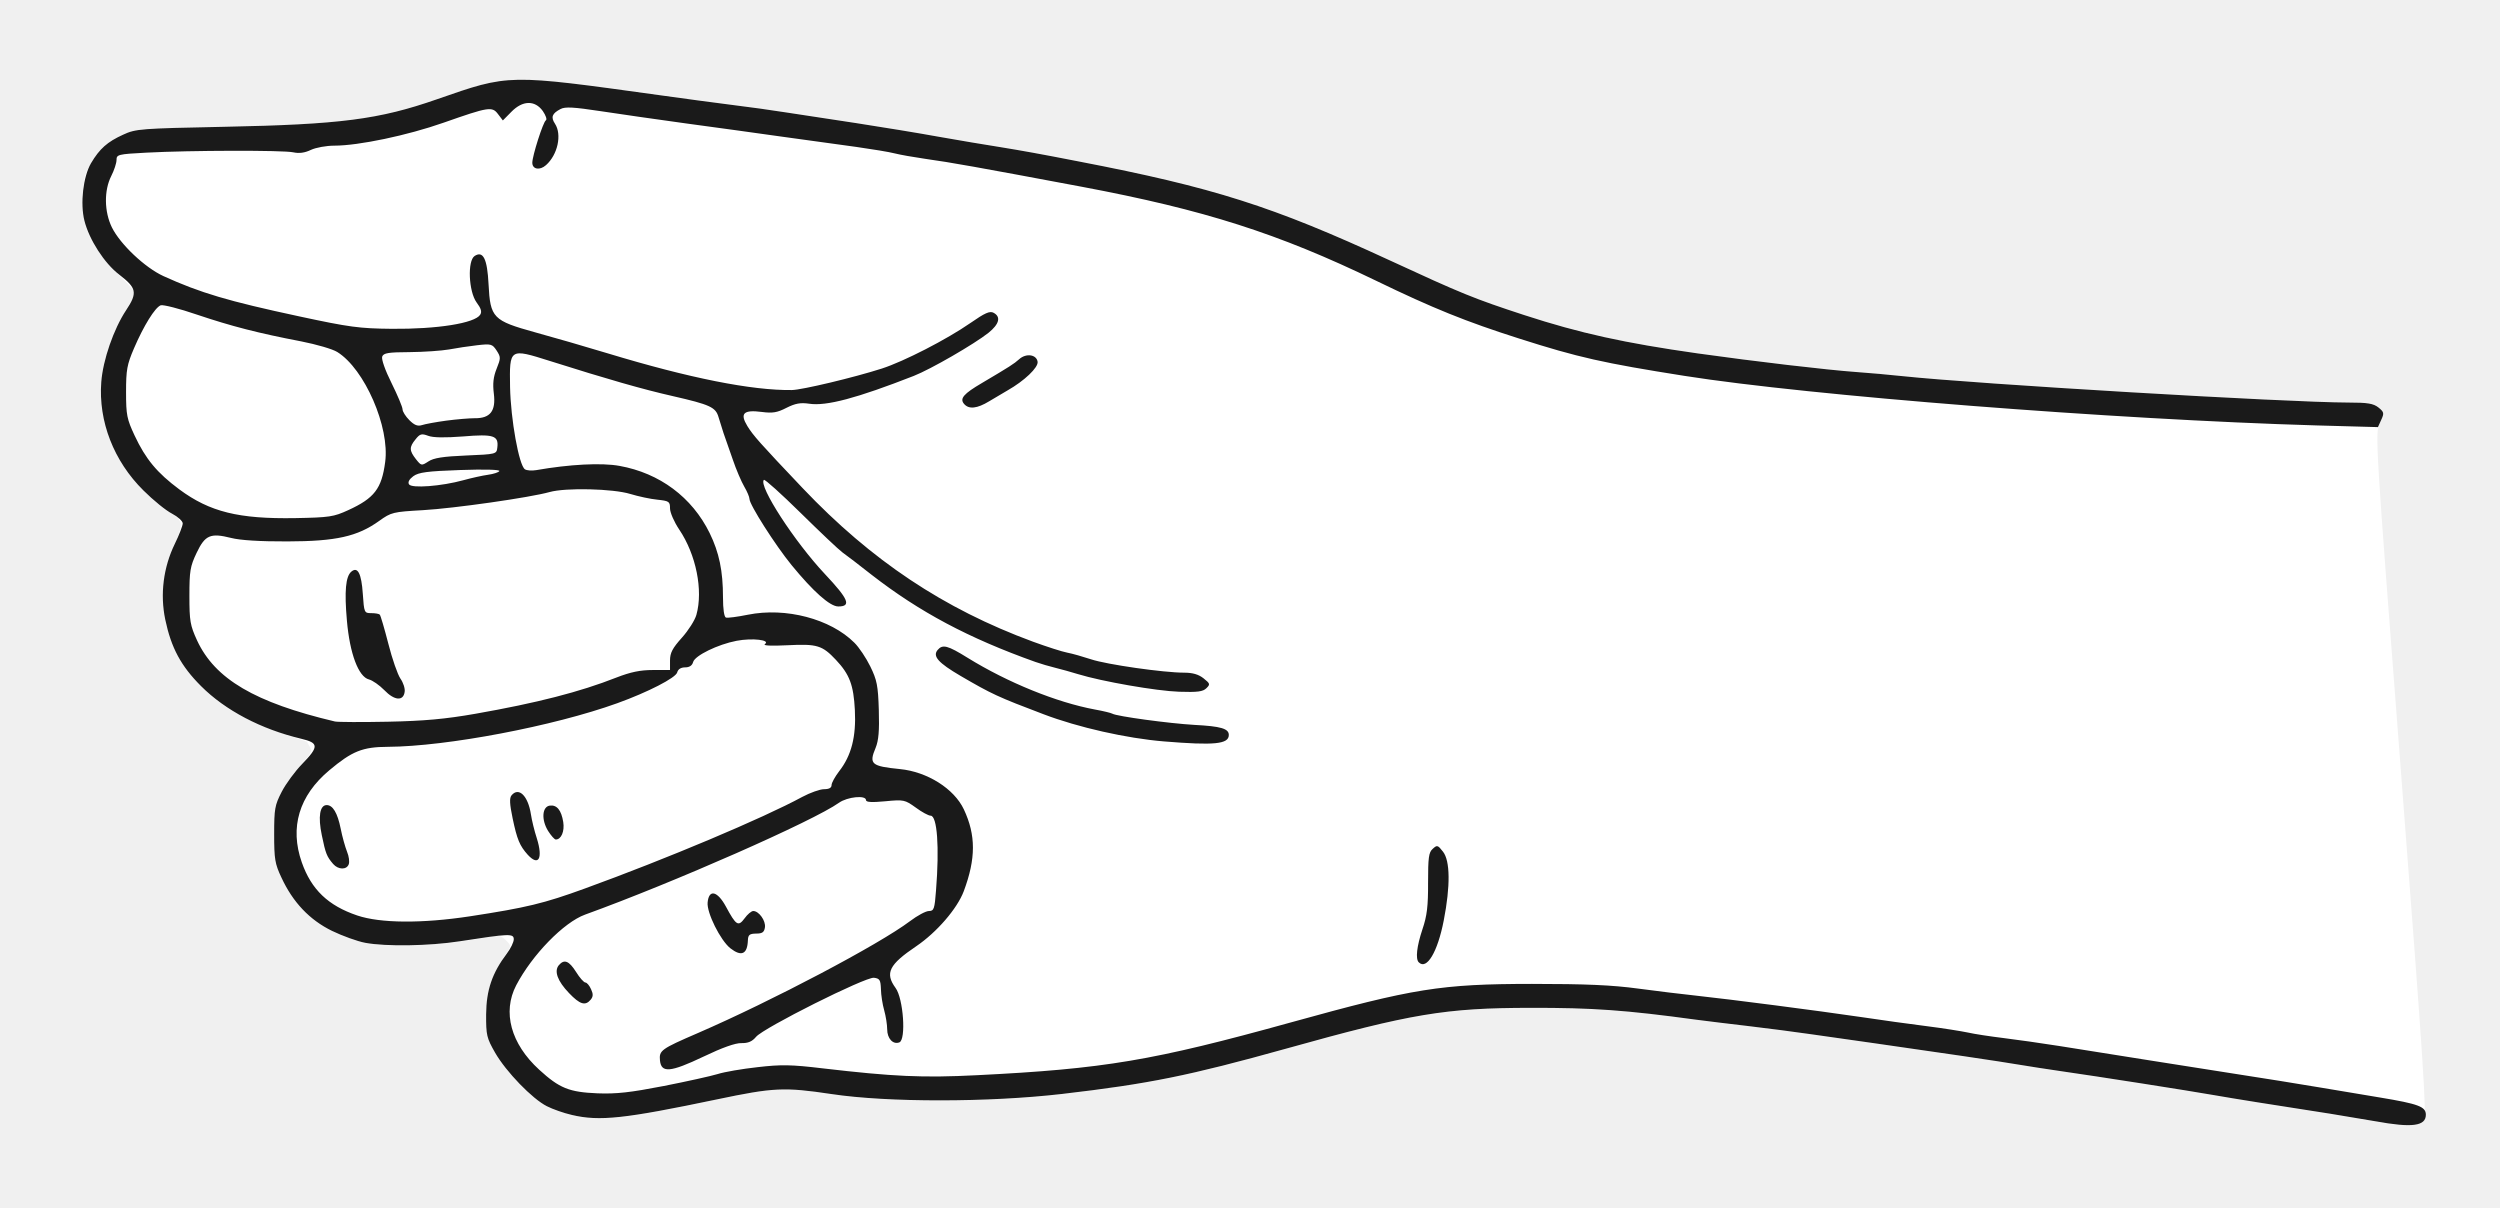
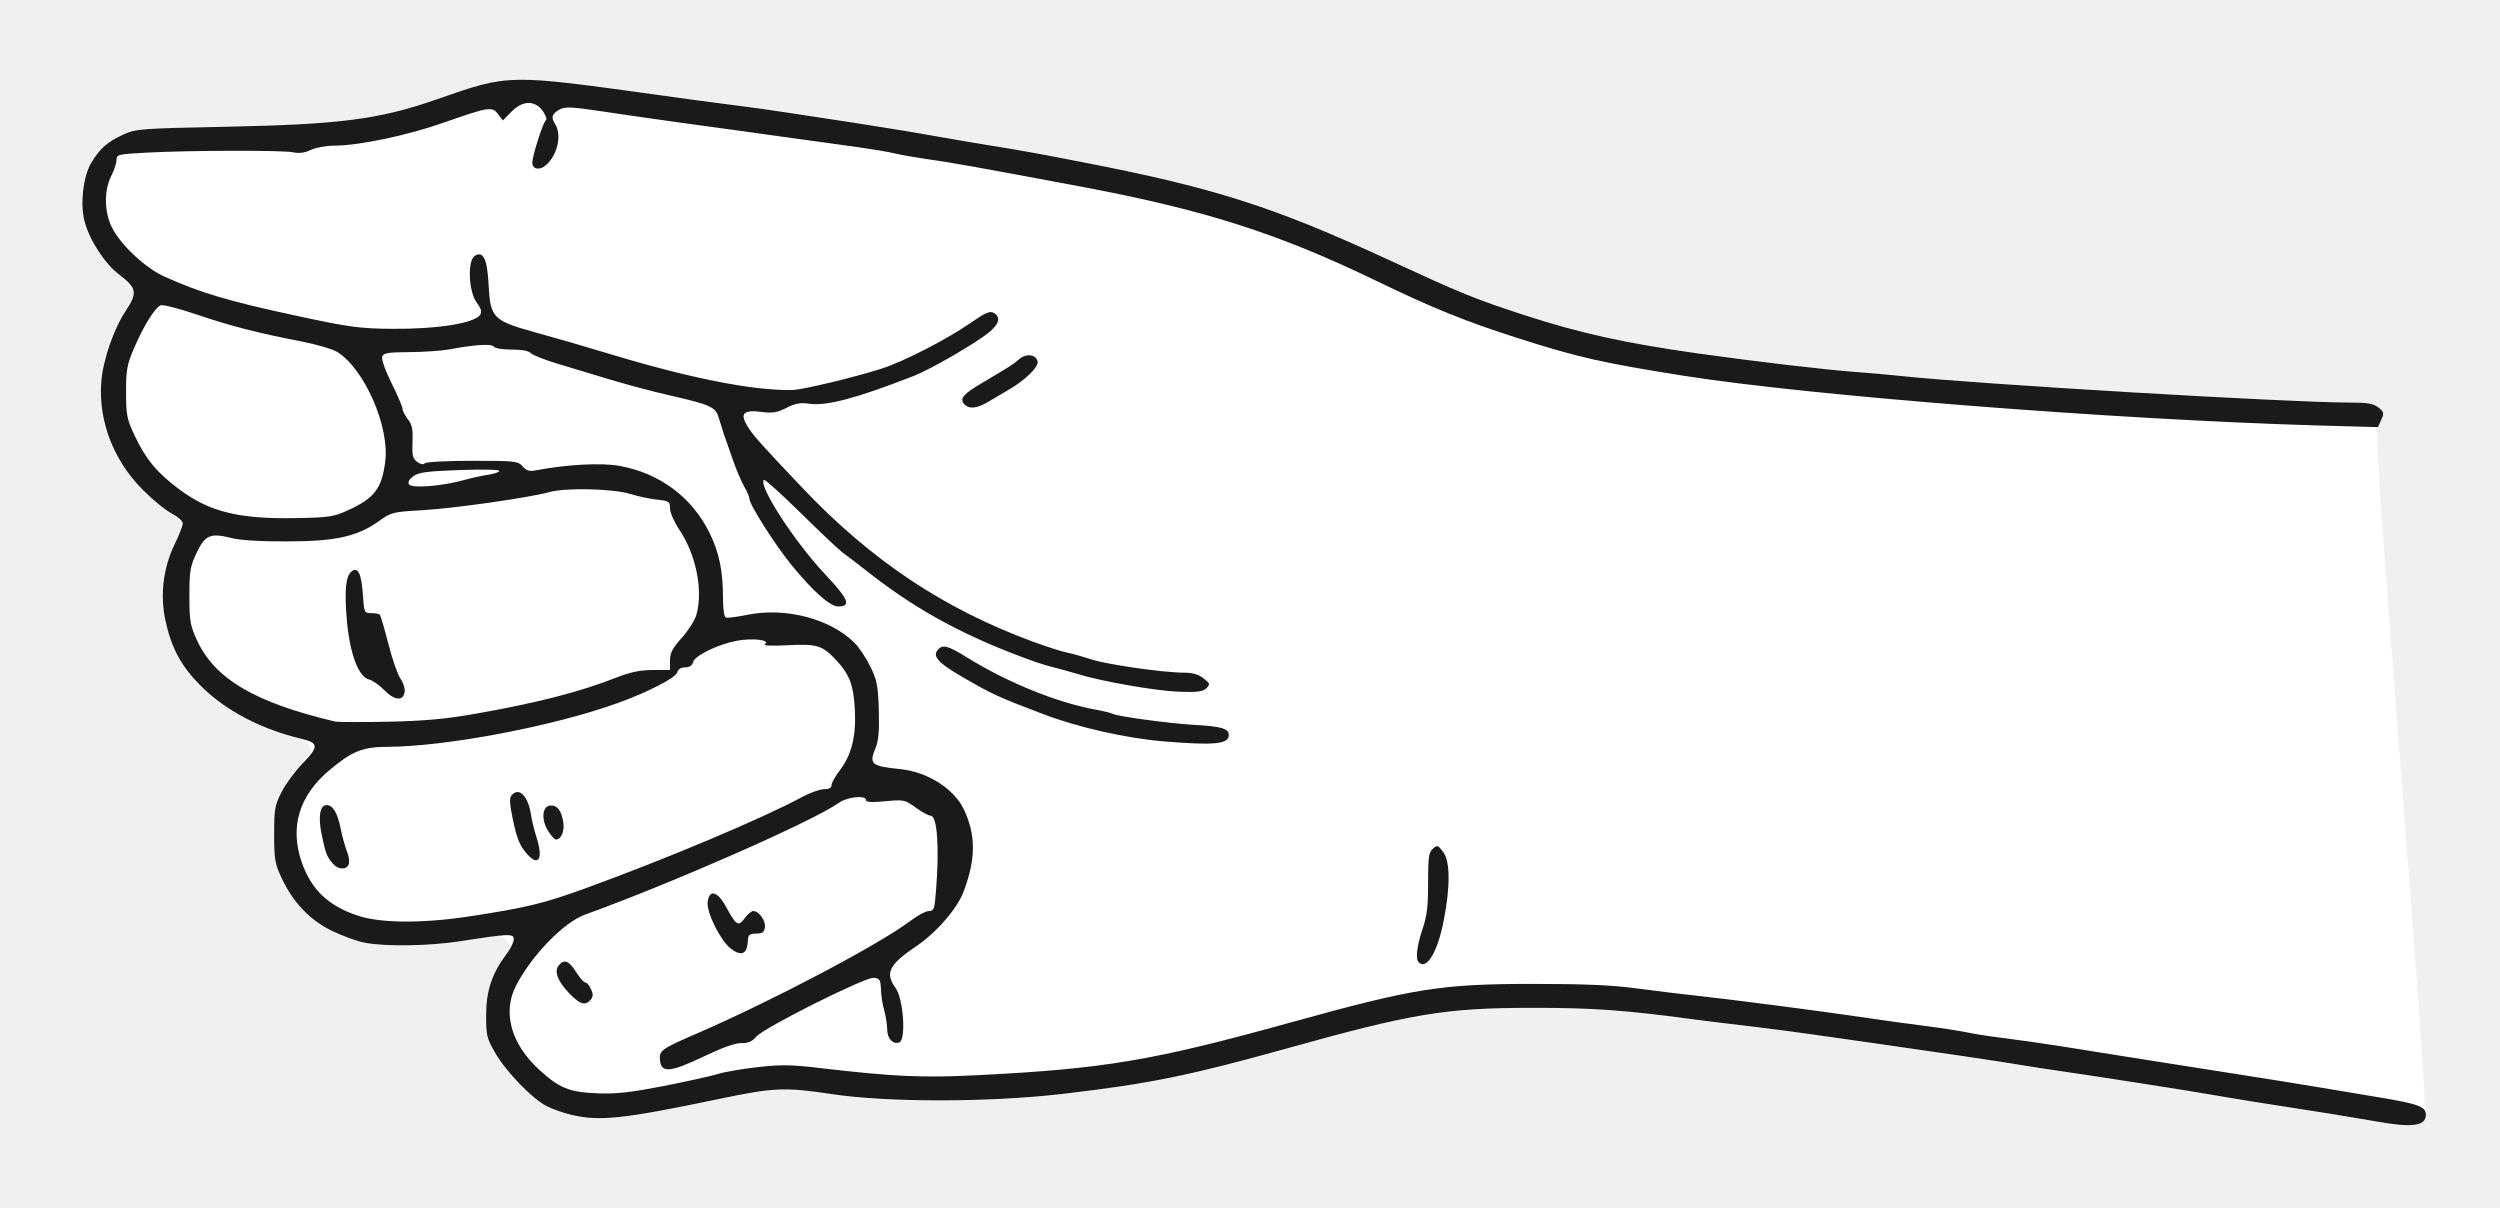
<svg xmlns="http://www.w3.org/2000/svg" viewBox="0 0 236 114" width="236" height="114" data-source="pose construite sur s05" data-boite="58 261 294 375" data-trait="2.50">
  <path id="silhouette" fill="#FFFFFF" fill-rule="evenodd" d="M224.25,105.85C223.22,105.67 221.31,105.35 220.00,105.14C214.40,104.27 210.99,103.73 209.00,103.38C206.55,102.95 198.00,101.61 194.50,101.11C193.19,100.92 191.45,100.65 190.62,100.51C189.00,100.23 182.78,99.31 177.00,98.49C175.01,98.21 172.25,97.82 170.88,97.62C169.50,97.42 166.91,97.08 165.12,96.87C163.34,96.66 161.09,96.39 160.12,96.26C153.46,95.35 150.32,95.13 144.50,95.14C136.43,95.15 133.26,95.68 121.38,99.00C112.23,101.55 108.48,102.31 100.25,103.27C93.34,104.07 83.80,104.08 78.50,103.28C74.02,102.61 73.03,102.66 67.69,103.78C58.95,105.61 56.60,105.87 53.98,105.25C53.23,105.08 52.18,104.71 51.63,104.43C50.25,103.74 47.77,101.17 46.74,99.38C45.94,97.98 45.88,97.73 45.89,95.75C45.91,93.55 46.36,92.15 47.75,90.08C48.28,89.28 48.28,89.28 47.75,88.75C47.37,88.37 47.03,88.26 46.55,88.36C42.62,89.19 37.10,89.49 34.47,89.00C33.73,88.86 32.32,88.35 31.33,87.87C29.23,86.84 27.65,85.18 26.57,82.85C25.95,81.54 25.88,81.09 25.88,78.75C25.88,76.34 25.93,76.01 26.59,74.75C26.99,73.99 27.81,72.84 28.41,72.19C29.35,71.18 29.48,70.93 29.25,70.50C29.10,70.23 28.96,70.00 28.93,70.00C28.90,70.00 27.76,69.61 26.41,69.13C23.00,67.93 20.91,66.70 18.98,64.77C17.08,62.87 16.16,61.16 15.60,58.49C15.11,56.13 15.43,53.60 16.50,51.29C17.34,49.50 17.26,49.02 15.98,48.36C15.56,48.15 14.46,47.22 13.53,46.30C10.73,43.52 9.28,39.77 9.56,36.06C9.71,34.02 10.66,31.26 11.86,29.31C12.35,28.51 12.75,27.77 12.75,27.65C12.75,27.54 11.99,26.69 11.06,25.78C10.05,24.78 9.08,23.52 8.62,22.62C7.96,21.29 7.88,20.88 7.88,18.88C7.88,16.89 7.95,16.49 8.54,15.50C9.40,14.04 10.10,13.40 11.63,12.71C12.82,12.16 13.26,12.13 21.12,11.97C32.14,11.75 35.78,11.28 41.25,9.37C48.13,6.98 47.80,6.98 62.38,9.00C64.44,9.29 67.42,9.69 69.00,9.89C70.58,10.08 72.94,10.41 74.25,10.62C75.56,10.82 78.54,11.28 80.88,11.63C83.21,11.99 86.70,12.56 88.62,12.91C90.55,13.25 93.14,13.69 94.38,13.88C96.40,14.21 98.10,14.51 101.88,15.25C114.54,17.69 120.16,19.48 131.11,24.54C137.99,27.72 139.14,28.19 143.88,29.74C149.16,31.46 153.35,32.38 160.25,33.36C165.72,34.13 172.46,34.92 175.25,35.12C176.42,35.20 178.39,35.38 179.62,35.51C186.58,36.25 215.93,37.99 221.66,38.00C223.52,38.00 224.05,38.09 224.52,38.47C225.10,38.94 225.10,38.94 224.65,39.94C224.20,40.94 224.22,41.29 226.67,73.12C228.78,100.52 229.10,105.36 228.81,105.77C228.40,106.35 227.09,106.37 224.25,105.85Z" />
-   <path id="encre" fill="#1A1A1A" fill-rule="evenodd" d="M224.25,105.85C223.22,105.67 221.31,105.35 220.00,105.14C214.40,104.27 210.99,103.73 209.00,103.38C206.55,102.95 198.00,101.61 194.50,101.11C193.19,100.92 191.45,100.65 190.62,100.51C189.00,100.23 182.78,99.31 177.00,98.49C175.01,98.21 172.25,97.82 170.88,97.62C169.50,97.42 166.91,97.08 165.12,96.87C163.34,96.66 161.09,96.39 160.12,96.26C153.46,95.35 150.32,95.13 144.50,95.14C136.43,95.15 133.26,95.68 121.38,99.00C112.23,101.55 108.48,102.31 100.25,103.27C93.34,104.07 83.80,104.08 78.50,103.28C74.02,102.61 73.03,102.66 67.69,103.78C58.95,105.61 56.60,105.87 53.98,105.25C53.23,105.08 52.18,104.71 51.63,104.43C50.25,103.74 47.77,101.17 46.74,99.38C45.94,97.98 45.88,97.73 45.89,95.75C45.91,93.46 46.46,91.85 47.85,90.01C48.21,89.54 48.50,88.93 48.50,88.67C48.50,88.11 48.08,88.13 43.38,88.86C40.52,89.30 36.45,89.37 34.47,89.00C33.73,88.86 32.32,88.35 31.33,87.87C29.23,86.84 27.65,85.18 26.57,82.85C25.95,81.54 25.88,81.09 25.88,78.75C25.88,76.35 25.94,76.01 26.59,74.75C26.98,73.99 27.85,72.81 28.52,72.12C30.12,70.48 30.10,70.13 28.44,69.74C24.64,68.83 21.28,67.07 18.98,64.77C17.08,62.87 16.16,61.16 15.60,58.49C15.10,56.10 15.42,53.56 16.50,51.34C16.91,50.50 17.25,49.63 17.25,49.41C17.25,49.19 16.79,48.78 16.24,48.49C15.68,48.21 14.46,47.22 13.54,46.30C10.73,43.52 9.28,39.77 9.56,36.06C9.72,33.97 10.73,31.06 11.90,29.29C13.00,27.63 12.91,27.20 11.25,25.92C9.86,24.86 8.41,22.62 7.97,20.84C7.56,19.22 7.85,16.67 8.59,15.41C9.40,14.04 10.13,13.39 11.63,12.71C12.82,12.16 13.26,12.13 21.12,11.97C32.14,11.75 35.78,11.28 41.25,9.37C48.13,6.98 47.80,6.98 62.38,9.00C64.44,9.29 67.42,9.69 69.00,9.89C70.58,10.08 72.94,10.41 74.25,10.62C75.56,10.82 78.54,11.28 80.88,11.63C83.21,11.99 86.70,12.56 88.62,12.91C90.55,13.25 93.14,13.69 94.38,13.88C96.40,14.21 98.10,14.51 101.88,15.25C114.54,17.69 120.16,19.48 131.11,24.54C137.99,27.72 139.14,28.19 143.88,29.74C149.16,31.46 153.35,32.38 160.25,33.36C165.72,34.13 172.46,34.92 175.25,35.12C176.42,35.20 178.39,35.38 179.62,35.51C186.58,36.25 215.93,37.99 221.66,38.00C223.52,38.00 224.05,38.09 224.53,38.47C225.05,38.89 225.08,39.01 224.79,39.63L224.48,40.32L218.68,40.16C199.53,39.60 170.81,37.35 159.00,35.48C151.35,34.27 149.01,33.75 143.38,31.95C138.39,30.36 135.29,29.11 129.88,26.49C120.65,22.03 113.70,19.81 102.12,17.63C92.10,15.75 89.81,15.34 87.38,15.00C86.28,14.84 84.96,14.61 84.46,14.48C83.96,14.35 82.33,14.08 80.84,13.87C79.35,13.67 76.21,13.23 73.88,12.91C71.54,12.58 67.43,12.01 64.75,11.65C62.07,11.28 58.43,10.76 56.67,10.49C54.17,10.11 53.35,10.06 52.92,10.29C52.11,10.71 51.98,11.06 52.39,11.68C53.06,12.70 52.65,14.61 51.54,15.59C50.96,16.11 50.25,15.99 50.25,15.36C50.25,14.72 51.27,11.51 51.53,11.36C51.66,11.28 51.52,10.89 51.24,10.48C50.49,9.44 49.33,9.47 48.27,10.56L47.47,11.37L47.02,10.78C46.46,10.03 46.15,10.08 41.88,11.58C38.47,12.78 33.86,13.75 31.56,13.75C30.81,13.75 29.82,13.93 29.35,14.15C28.77,14.43 28.24,14.50 27.69,14.38C26.75,14.17 17.95,14.19 13.81,14.41C11.14,14.55 11.00,14.59 11.00,15.10C11.00,15.40 10.77,16.09 10.50,16.62C9.81,17.98 9.84,19.99 10.56,21.46C11.35,23.06 13.68,25.26 15.42,26.06C18.92,27.65 21.51,28.42 28.22,29.86C33.00,30.89 33.94,31.01 36.99,31.04C41.27,31.08 44.83,30.51 45.33,29.71C45.51,29.43 45.41,29.11 44.99,28.55C44.24,27.52 44.11,24.61 44.81,24.16C45.61,23.65 46.00,24.43 46.12,26.84C46.28,30.01 46.54,30.27 50.51,31.37C52.22,31.84 55.31,32.73 57.38,33.36C65.06,35.69 70.97,36.87 74.75,36.82C75.70,36.81 80.64,35.63 83.25,34.79C85.33,34.12 89.38,32.04 91.61,30.49C92.98,29.54 93.44,29.33 93.80,29.53C94.51,29.91 94.33,30.60 93.31,31.42C91.96,32.49 87.86,34.86 86.25,35.49C80.88,37.59 78.00,38.36 76.38,38.11C75.56,37.99 75.08,38.08 74.24,38.50C73.37,38.95 72.93,39.02 71.93,38.89C70.19,38.66 69.82,39.02 70.55,40.22C71.10,41.11 71.68,41.77 75.78,46.09C82.27,52.92 89.09,57.47 97.50,60.57C98.81,61.05 100.27,61.52 100.75,61.61C101.23,61.70 102.24,61.99 103.00,62.24C104.46,62.73 109.85,63.50 111.78,63.50C112.58,63.50 113.14,63.66 113.61,64.03C114.24,64.53 114.26,64.60 113.88,64.97C113.56,65.29 113.04,65.36 111.31,65.30C109.17,65.23 104.02,64.33 101.77,63.64C101.14,63.44 100.17,63.18 99.62,63.04C99.08,62.91 98.23,62.66 97.75,62.49C91.43,60.24 86.80,57.77 82.28,54.26C81.14,53.36 79.90,52.41 79.53,52.15C79.17,51.89 77.39,50.20 75.57,48.41C73.75,46.62 72.20,45.22 72.11,45.30C71.57,45.85 75.01,51.15 77.88,54.20C80.11,56.57 80.39,57.25 79.13,57.25C78.35,57.25 76.77,55.84 74.72,53.34C73.18,51.45 70.75,47.64 70.75,47.10C70.75,46.92 70.53,46.40 70.26,45.94C69.99,45.48 69.49,44.32 69.17,43.37C68.84,42.41 68.45,41.29 68.30,40.88C68.16,40.46 67.95,39.79 67.83,39.38C67.56,38.44 67.04,38.20 63.50,37.39C60.68,36.75 57.36,35.80 51.89,34.07C48.09,32.87 48.09,32.87 48.15,36.53C48.21,39.59 48.99,43.92 49.55,44.30C49.73,44.42 50.21,44.45 50.62,44.38C53.76,43.83 56.78,43.67 58.48,43.98C62.27,44.66 65.33,46.94 66.99,50.32C67.89,52.16 68.25,53.90 68.25,56.39C68.25,57.52 68.36,58.24 68.53,58.30C68.69,58.35 69.62,58.23 70.60,58.03C74.17,57.31 78.40,58.42 80.65,60.67C81.09,61.10 81.77,62.12 82.16,62.92C82.78,64.19 82.89,64.71 82.96,67.02C83.02,68.99 82.94,69.90 82.66,70.59C82.01,72.13 82.25,72.33 84.94,72.60C87.53,72.85 90.07,74.45 90.99,76.41C92.13,78.84 92.13,81.05 90.98,84.13C90.36,85.78 88.43,88.01 86.50,89.32C83.92,91.06 83.52,91.86 84.54,93.26C85.28,94.26 85.55,98.15 84.90,98.40C84.30,98.63 83.75,98.04 83.75,97.16C83.75,96.73 83.62,95.92 83.47,95.38C83.31,94.83 83.17,93.92 83.16,93.38C83.13,92.50 83.04,92.37 82.50,92.30C81.70,92.21 72.07,97.03 71.37,97.88C71.00,98.32 70.63,98.48 69.99,98.47C69.43,98.45 68.17,98.90 66.42,99.74C63.27,101.24 62.42,101.31 62.30,100.10C62.21,99.16 62.41,99.02 65.88,97.52C72.87,94.49 82.95,89.18 85.90,86.96C86.60,86.43 87.40,86.00 87.69,86.00C88.16,86.00 88.23,85.81 88.36,84.06C88.69,79.94 88.47,77.00 87.85,77.00C87.65,77.00 87.02,76.66 86.44,76.23C85.42,75.50 85.32,75.47 83.57,75.64C82.29,75.76 81.75,75.73 81.75,75.53C81.75,75.04 79.99,75.22 79.20,75.78C76.81,77.49 63.60,83.31 55.23,86.34C53.22,87.07 50.24,90.13 48.73,93.01C47.41,95.54 48.22,98.53 50.90,100.98C52.81,102.73 53.73,103.10 56.40,103.21C58.19,103.28 59.50,103.13 62.65,102.52C64.83,102.09 67.13,101.58 67.75,101.39C68.37,101.19 70.06,100.90 71.52,100.74C73.75,100.48 74.71,100.50 77.64,100.85C84.32,101.63 87.10,101.76 92.21,101.50C104.26,100.90 108.82,100.13 121.88,96.51C133.50,93.29 136.00,92.89 144.62,92.88C149.65,92.88 152.20,92.99 154.62,93.32C156.41,93.56 158.89,93.86 160.12,93.99C163.36,94.34 171.54,95.40 175.62,96.00C177.55,96.29 180.37,96.68 181.88,96.87C183.40,97.06 185.14,97.34 185.76,97.47C186.37,97.61 187.89,97.84 189.12,97.99C190.36,98.14 192.72,98.48 194.38,98.74C196.03,99.01 199.96,99.63 203.12,100.13C216.14,102.17 215.21,102.02 224.70,103.61C228.31,104.21 229.00,104.47 229.00,105.23C229.00,106.31 227.70,106.48 224.25,105.85ZM53.71,93.74C52.63,92.61 52.29,91.68 52.75,91.12C53.26,90.52 53.71,90.69 54.38,91.75C54.72,92.30 55.12,92.75 55.26,92.75C55.40,92.75 55.64,93.03 55.79,93.37C56.01,93.84 56.00,94.08 55.76,94.37C55.25,94.98 54.74,94.82 53.71,93.74ZM133.93,90.84C133.61,90.52 133.74,89.34 134.28,87.72C134.71,86.46 134.82,85.53 134.81,83.33C134.81,80.96 134.87,80.46 135.25,80.13C135.66,79.75 135.73,79.77 136.22,80.40C136.90,81.26 136.92,83.66 136.29,86.89C135.71,89.88 134.68,91.60 133.93,90.84ZM68.95,89.52C68.01,88.78 66.70,86.15 66.80,85.19C66.92,83.92 67.72,84.10 68.52,85.57C69.49,87.37 69.69,87.50 70.29,86.69C70.56,86.31 70.93,86.00 71.11,86.00C71.64,86.00 72.30,86.92 72.21,87.54C72.14,88.00 71.97,88.13 71.38,88.13C70.75,88.14 70.62,88.25 70.60,88.78C70.55,90.08 69.99,90.33 68.95,89.52ZM44.36,86.50C49.70,85.68 51.33,85.29 55.20,83.88C62.91,81.08 72.05,77.23 75.73,75.23C76.48,74.83 77.41,74.50 77.79,74.50C78.27,74.50 78.50,74.37 78.50,74.11C78.50,73.90 78.83,73.31 79.22,72.80C80.37,71.33 80.83,69.55 80.70,67.03C80.58,64.67 80.20,63.66 78.91,62.29C77.62,60.92 77.13,60.77 74.36,60.91C72.76,60.99 71.99,60.95 72.21,60.80C72.76,60.41 71.02,60.21 69.54,60.49C67.76,60.83 65.59,61.89 65.43,62.50C65.34,62.83 65.08,63.00 64.68,63.00C64.28,63.00 64.01,63.17 63.93,63.47C63.80,63.99 61.16,65.34 58.28,66.38C52.27,68.55 42.16,70.47 36.62,70.50C34.22,70.51 33.25,70.90 31.08,72.72C28.23,75.11 27.33,78.11 28.49,81.41C29.39,83.97 30.97,85.49 33.72,86.42C35.90,87.16 39.83,87.19 44.36,86.50ZM31.45,81.56C30.85,80.86 30.74,80.60 30.38,78.85C30.01,77.10 30.19,76.00 30.84,76.00C31.42,76.00 31.86,76.74 32.16,78.22C32.31,78.99 32.59,79.97 32.76,80.40C32.94,80.83 33.01,81.36 32.92,81.59C32.72,82.13 31.93,82.11 31.45,81.56ZM49.82,80.69C49.06,79.84 48.81,79.25 48.39,77.24C48.11,75.90 48.08,75.33 48.29,75.08C48.97,74.26 49.85,75.12 50.12,76.88C50.20,77.42 50.45,78.45 50.68,79.15C51.27,81.04 50.85,81.81 49.82,80.69ZM51.74,78.44C51.09,77.39 51.17,76.15 51.90,76.05C52.56,75.96 52.99,76.47 53.17,77.60C53.31,78.47 52.98,79.25 52.47,79.25C52.34,79.25 52.02,78.88 51.74,78.44ZM109.88,69.99C106.35,69.70 101.78,68.67 98.50,67.42C94.19,65.79 93.60,65.51 90.67,63.80C88.57,62.57 88.02,61.95 88.51,61.36C88.98,60.80 89.45,60.92 91.35,62.10C95.12,64.43 99.75,66.31 103.37,66.98C104.15,67.12 104.88,67.30 105.00,67.37C105.40,67.62 110.35,68.29 112.75,68.43C115.25,68.56 116.00,68.78 116.00,69.38C116.00,70.25 114.64,70.38 109.88,69.99ZM44.88,67.38C50.68,66.36 54.74,65.32 58.19,63.96C59.53,63.44 60.44,63.25 61.63,63.25L63.25,63.25L63.25,62.35C63.25,61.63 63.48,61.19 64.37,60.20C64.98,59.52 65.60,58.55 65.74,58.04C66.39,55.72 65.71,52.35 64.12,49.99C63.64,49.28 63.25,48.38 63.25,48.00C63.25,47.35 63.17,47.29 62.06,47.17C61.41,47.11 60.26,46.86 59.50,46.63C57.88,46.13 53.40,46.02 51.88,46.45C50.02,46.97 42.89,47.99 39.92,48.16C37.10,48.32 36.93,48.36 35.80,49.17C33.74,50.65 31.72,51.10 27.12,51.11C24.56,51.12 22.65,51.00 21.81,50.78C19.86,50.29 19.36,50.51 18.56,52.19C17.95,53.47 17.88,53.91 17.88,56.25C17.88,58.62 17.95,59.03 18.60,60.45C20.29,64.10 24.06,66.32 31.62,68.11C31.90,68.17 34.15,68.18 36.62,68.13C40.04,68.06 42.03,67.88 44.88,67.38ZM36.28,65.15C35.82,64.68 35.16,64.22 34.83,64.14C33.84,63.89 33.02,61.70 32.75,58.61C32.50,55.80 32.63,54.41 33.17,53.96C33.77,53.46 34.12,54.13 34.25,56.07C34.37,57.83 34.39,57.88 35.04,57.88C35.41,57.88 35.77,57.94 35.85,58.02C35.93,58.10 36.29,59.34 36.66,60.77C37.02,62.20 37.54,63.68 37.80,64.06C38.07,64.44 38.25,65.00 38.20,65.31C38.08,66.21 37.23,66.14 36.28,65.15ZM32.87,48.16C35.34,47.03 36.03,46.13 36.36,43.62C36.81,40.32 34.41,34.82 31.84,33.23C31.40,32.95 29.87,32.51 28.45,32.23C24.38,31.45 21.86,30.80 18.59,29.70C16.93,29.13 15.39,28.74 15.17,28.82C14.63,29.03 13.57,30.74 12.65,32.88C11.99,34.42 11.90,34.91 11.90,37.01C11.90,39.18 11.98,39.56 12.71,41.12C13.75,43.34 14.83,44.64 16.93,46.20C19.81,48.33 22.53,49.00 27.88,48.91C31.09,48.85 31.50,48.79 32.87,48.16ZM43.75,45.33C44.51,45.12 45.55,44.89 46.06,44.82C46.58,44.75 47.07,44.59 47.14,44.47C47.23,44.33 45.74,44.29 43.46,44.37C40.31,44.48 39.52,44.59 39.02,44.95C38.63,45.24 38.48,45.52 38.61,45.72C38.85,46.12 41.68,45.90 43.75,45.33ZM43.99,43.00C46.87,42.88 46.88,42.87 46.95,42.23C47.08,41.12 46.59,40.96 43.72,41.20C42.00,41.33 40.89,41.32 40.42,41.14C39.80,40.91 39.64,40.95 39.23,41.47C38.62,42.21 38.63,42.53 39.26,43.34C39.77,43.98 39.79,43.98 40.44,43.56C40.93,43.23 41.83,43.09 43.99,43.00ZM42.12,39.71C43.09,39.58 44.30,39.48 44.81,39.48C46.28,39.50 46.82,38.80 46.62,37.17C46.50,36.22 46.57,35.58 46.88,34.81C47.28,33.81 47.28,33.71 46.88,33.09C46.47,32.47 46.36,32.44 45.04,32.59C44.26,32.68 43.06,32.86 42.38,32.99C41.69,33.11 40.02,33.23 38.68,33.24C36.66,33.25 36.21,33.32 36.08,33.66C35.99,33.90 36.35,34.94 36.96,36.16C37.53,37.31 38.00,38.43 38.00,38.64C38.00,38.85 38.29,39.31 38.64,39.66C39.11,40.13 39.42,40.26 39.83,40.13C40.13,40.03 41.16,39.84 42.12,39.71ZM91.00,38.12C90.58,37.62 90.97,37.17 92.69,36.16C95.31,34.61 95.72,34.35 96.21,33.91C96.86,33.32 97.85,33.46 97.95,34.15C98.03,34.69 96.69,35.96 95.12,36.85C94.71,37.09 93.92,37.55 93.38,37.88C92.23,38.58 91.45,38.66 91.00,38.12Z" />
+   <path id="encre" fill="#1A1A1A" fill-rule="evenodd" d="M224.25,105.85C223.22,105.67 221.31,105.35 220.00,105.14C214.40,104.27 210.99,103.73 209.00,103.38C206.55,102.95 198.00,101.61 194.50,101.11C193.19,100.92 191.45,100.65 190.62,100.51C189.00,100.23 182.78,99.31 177.00,98.49C175.01,98.21 172.25,97.82 170.88,97.62C169.50,97.42 166.91,97.08 165.12,96.87C163.34,96.66 161.09,96.39 160.12,96.26C153.46,95.35 150.32,95.13 144.50,95.14C136.43,95.15 133.26,95.68 121.38,99.00C112.23,101.55 108.48,102.31 100.25,103.27C93.34,104.07 83.80,104.08 78.50,103.28C74.02,102.61 73.03,102.66 67.69,103.78C58.95,105.61 56.60,105.87 53.98,105.25C53.23,105.08 52.18,104.71 51.63,104.43C50.25,103.74 47.77,101.17 46.74,99.38C45.94,97.98 45.88,97.73 45.89,95.75C45.91,93.46 46.46,91.85 47.85,90.01C48.21,89.54 48.50,88.93 48.50,88.67C48.50,88.11 48.08,88.13 43.38,88.86C40.52,89.30 36.45,89.37 34.47,89.00C33.73,88.86 32.32,88.35 31.33,87.87C29.23,86.84 27.65,85.18 26.57,82.85C25.95,81.54 25.88,81.09 25.88,78.75C25.88,76.35 25.94,76.01 26.59,74.75C26.98,73.99 27.85,72.81 28.52,72.12C30.12,70.48 30.10,70.13 28.44,69.74C24.64,68.83 21.28,67.07 18.98,64.77C17.08,62.87 16.16,61.16 15.60,58.49C15.10,56.10 15.42,53.56 16.50,51.34C16.91,50.50 17.25,49.63 17.25,49.41C17.25,49.19 16.79,48.78 16.24,48.49C15.68,48.21 14.46,47.22 13.54,46.30C10.73,43.52 9.28,39.77 9.56,36.06C9.72,33.97 10.73,31.06 11.90,29.29C13.00,27.63 12.91,27.20 11.25,25.92C9.86,24.86 8.41,22.62 7.97,20.84C7.56,19.22 7.85,16.67 8.59,15.41C9.40,14.04 10.13,13.39 11.63,12.71C12.82,12.16 13.26,12.13 21.12,11.97C32.14,11.75 35.78,11.28 41.25,9.37C48.13,6.98 47.80,6.98 62.38,9.00C64.44,9.29 67.42,9.69 69.00,9.89C70.58,10.08 72.94,10.41 74.25,10.62C75.56,10.82 78.54,11.28 80.88,11.63C83.21,11.99 86.70,12.56 88.62,12.91C90.55,13.25 93.14,13.69 94.38,13.88C96.40,14.21 98.10,14.51 101.88,15.25C114.54,17.69 120.16,19.48 131.11,24.54C137.99,27.72 139.14,28.19 143.88,29.74C149.16,31.46 153.35,32.38 160.25,33.36C165.72,34.13 172.46,34.92 175.25,35.12C176.42,35.20 178.39,35.38 179.62,35.51C186.58,36.25 215.93,37.99 221.66,38.00C223.52,38.00 224.05,38.09 224.53,38.47C225.05,38.89 225.08,39.01 224.79,39.63L224.48,40.32L218.68,40.16C199.53,39.60 170.81,37.35 159.00,35.48C151.35,34.27 149.01,33.75 143.38,31.95C138.39,30.36 135.29,29.11 129.88,26.49C120.65,22.03 113.70,19.81 102.12,17.63C92.10,15.75 89.81,15.34 87.38,15.00C86.28,14.84 84.96,14.61 84.46,14.48C83.96,14.35 82.33,14.08 80.84,13.87C79.35,13.67 76.21,13.23 73.88,12.91C71.54,12.58 67.43,12.01 64.75,11.65C62.07,11.28 58.43,10.76 56.67,10.49C54.17,10.11 53.35,10.06 52.92,10.29C52.11,10.71 51.98,11.06 52.39,11.68C53.06,12.70 52.65,14.61 51.54,15.59C50.96,16.11 50.25,15.99 50.25,15.36C50.25,14.72 51.27,11.51 51.53,11.36C51.66,11.28 51.52,10.89 51.24,10.48C50.49,9.44 49.33,9.47 48.27,10.56L47.47,11.37L47.02,10.78C46.46,10.03 46.15,10.08 41.88,11.58C38.47,12.78 33.86,13.75 31.56,13.75C30.81,13.75 29.82,13.93 29.35,14.15C28.77,14.43 28.24,14.50 27.69,14.38C26.75,14.17 17.95,14.19 13.81,14.41C11.14,14.55 11.00,14.59 11.00,15.10C11.00,15.40 10.77,16.09 10.50,16.62C9.81,17.98 9.84,19.99 10.56,21.46C11.35,23.06 13.68,25.26 15.42,26.06C18.92,27.65 21.51,28.42 28.22,29.86C33.00,30.89 33.94,31.01 36.99,31.04C41.27,31.08 44.83,30.51 45.33,29.71C45.51,29.43 45.41,29.11 44.99,28.55C44.24,27.52 44.11,24.61 44.81,24.16C45.61,23.65 46.00,24.43 46.12,26.84C46.28,30.01 46.54,30.27 50.51,31.37C52.22,31.84 55.31,32.73 57.38,33.36C65.06,35.69 70.97,36.87 74.75,36.82C75.70,36.81 80.64,35.63 83.25,34.79C85.33,34.12 89.38,32.04 91.61,30.49C92.98,29.54 93.44,29.33 93.80,29.53C94.51,29.91 94.33,30.60 93.31,31.42C91.96,32.49 87.86,34.86 86.25,35.49C80.88,37.59 78.00,38.36 76.38,38.11C75.56,37.99 75.08,38.08 74.24,38.50C73.37,38.95 72.93,39.02 71.93,38.89C70.19,38.66 69.82,39.02 70.55,40.22C71.10,41.11 71.68,41.77 75.78,46.09C82.27,52.92 89.09,57.47 97.50,60.57C98.81,61.05 100.27,61.52 100.75,61.61C101.23,61.70 102.24,61.99 103.00,62.24C104.46,62.73 109.85,63.50 111.78,63.50C112.58,63.50 113.14,63.66 113.61,64.03C114.24,64.53 114.26,64.60 113.88,64.97C113.56,65.29 113.04,65.36 111.31,65.30C109.17,65.23 104.02,64.33 101.77,63.64C101.14,63.44 100.17,63.18 99.62,63.04C99.08,62.91 98.23,62.66 97.75,62.49C91.43,60.24 86.80,57.77 82.28,54.26C81.14,53.36 79.90,52.41 79.53,52.15C79.17,51.89 77.39,50.20 75.57,48.41C73.75,46.62 72.20,45.22 72.11,45.30C71.57,45.85 75.01,51.15 77.88,54.20C80.11,56.57 80.39,57.25 79.13,57.25C78.35,57.25 76.77,55.84 74.72,53.34C73.18,51.45 70.75,47.64 70.75,47.10C70.75,46.92 70.53,46.40 70.26,45.94C69.99,45.48 69.49,44.32 69.17,43.37C68.84,42.41 68.45,41.29 68.30,40.88C68.16,40.46 67.95,39.79 67.83,39.38C67.56,38.44 67.04,38.20 63.38,37.36C61.73,36.99 59.14,36.30 57.62,35.84C56.11,35.38 53.86,34.70 52.62,34.33C51.39,33.96 50.25,33.51 50.10,33.33C49.92,33.12 49.25,33.00 48.30,33.00C47.44,33.00 46.70,32.88 46.61,32.72C46.42,32.43 44.81,32.53 42.38,32.99C41.69,33.11 40.02,33.23 38.68,33.24C36.66,33.25 36.21,33.32 36.08,33.66C35.99,33.90 36.35,34.94 36.96,36.16C37.53,37.31 38.00,38.41 38.00,38.59C38.00,38.78 38.23,39.22 38.50,39.57C38.90,40.08 38.99,40.52 38.94,41.72C38.89,42.98 38.96,43.29 39.38,43.60C39.69,43.83 39.97,43.88 40.11,43.73C40.24,43.60 42.27,43.50 44.62,43.50C48.65,43.50 48.91,43.53 49.34,44.03C49.69,44.43 49.97,44.52 50.58,44.40C53.51,43.84 56.76,43.67 58.48,43.98C62.27,44.66 65.33,46.94 66.99,50.32C67.89,52.16 68.25,53.90 68.25,56.39C68.25,57.52 68.36,58.24 68.53,58.30C68.69,58.35 69.62,58.23 70.60,58.03C74.17,57.31 78.40,58.42 80.65,60.67C81.09,61.10 81.77,62.12 82.16,62.92C82.78,64.19 82.89,64.71 82.96,67.02C83.02,68.99 82.94,69.90 82.66,70.59C82.01,72.13 82.25,72.33 84.94,72.60C87.53,72.85 90.07,74.45 90.99,76.41C92.13,78.84 92.13,81.05 90.98,84.13C90.36,85.78 88.43,88.01 86.50,89.32C83.92,91.06 83.52,91.86 84.54,93.26C85.28,94.26 85.55,98.15 84.90,98.40C84.30,98.63 83.75,98.04 83.75,97.16C83.75,96.73 83.62,95.92 83.47,95.38C83.31,94.83 83.17,93.92 83.16,93.38C83.13,92.50 83.04,92.37 82.50,92.30C81.70,92.21 72.07,97.03 71.37,97.88C71.00,98.32 70.63,98.48 69.99,98.47C69.43,98.45 68.17,98.90 66.42,99.74C63.27,101.24 62.42,101.31 62.30,100.10C62.21,99.16 62.41,99.02 65.88,97.52C72.87,94.49 82.95,89.18 85.90,86.96C86.60,86.43 87.40,86.00 87.69,86.00C88.16,86.00 88.23,85.81 88.36,84.06C88.69,79.94 88.47,77.00 87.85,77.00C87.65,77.00 87.02,76.66 86.44,76.23C85.42,75.50 85.32,75.47 83.57,75.64C82.29,75.76 81.75,75.73 81.75,75.53C81.75,75.04 79.99,75.22 79.20,75.78C76.81,77.49 63.60,83.31 55.23,86.34C53.22,87.07 50.24,90.13 48.73,93.01C47.41,95.54 48.22,98.53 50.90,100.98C52.81,102.73 53.73,103.10 56.40,103.21C58.19,103.28 59.50,103.13 62.65,102.52C64.83,102.09 67.13,101.58 67.75,101.39C68.37,101.19 70.06,100.90 71.52,100.74C73.75,100.48 74.71,100.50 77.64,100.85C84.32,101.63 87.10,101.76 92.21,101.50C104.26,100.90 108.82,100.13 121.88,96.51C133.50,93.29 136.00,92.89 144.62,92.88C149.65,92.88 152.20,92.99 154.62,93.32C156.41,93.56 158.89,93.86 160.12,93.99C163.36,94.34 171.54,95.40 175.62,96.00C177.55,96.29 180.37,96.68 181.88,96.87C183.40,97.06 185.14,97.34 185.76,97.47C186.37,97.61 187.89,97.84 189.12,97.99C190.36,98.14 192.72,98.48 194.38,98.74C196.03,99.01 199.96,99.63 203.12,100.13C216.14,102.17 215.21,102.02 224.70,103.61C228.31,104.21 229.00,104.47 229.00,105.23C229.00,106.31 227.70,106.48 224.25,105.85ZM53.71,93.74C52.63,92.61 52.29,91.68 52.75,91.12C53.26,90.52 53.71,90.69 54.38,91.75C54.72,92.30 55.12,92.75 55.26,92.75C55.40,92.75 55.64,93.03 55.79,93.37C56.01,93.84 56.00,94.08 55.76,94.37C55.25,94.98 54.74,94.82 53.71,93.74ZM133.93,90.84C133.61,90.52 133.74,89.34 134.28,87.72C134.71,86.46 134.82,85.53 134.81,83.33C134.81,80.96 134.87,80.46 135.25,80.13C135.66,79.75 135.73,79.77 136.22,80.40C136.90,81.26 136.92,83.66 136.29,86.89C135.71,89.88 134.68,91.60 133.93,90.84ZM68.95,89.52C68.01,88.78 66.70,86.15 66.80,85.19C66.92,83.92 67.72,84.10 68.52,85.57C69.49,87.37 69.69,87.50 70.29,86.69C70.56,86.31 70.93,86.00 71.11,86.00C71.64,86.00 72.30,86.92 72.21,87.54C72.14,88.00 71.97,88.13 71.38,88.13C70.75,88.14 70.62,88.25 70.60,88.78C70.55,90.08 69.99,90.33 68.95,89.52ZM44.36,86.50C49.70,85.68 51.33,85.29 55.20,83.88C62.91,81.08 72.05,77.23 75.73,75.23C76.48,74.83 77.41,74.50 77.79,74.50C78.27,74.50 78.50,74.37 78.50,74.11C78.50,73.90 78.83,73.31 79.22,72.80C80.37,71.33 80.83,69.55 80.70,67.03C80.58,64.67 80.20,63.66 78.91,62.29C77.62,60.92 77.13,60.77 74.36,60.91C72.76,60.99 71.99,60.95 72.21,60.80C72.76,60.41 71.02,60.21 69.54,60.49C67.76,60.83 65.59,61.89 65.43,62.50C65.34,62.83 65.08,63.00 64.68,63.00C64.28,63.00 64.01,63.17 63.93,63.47C63.80,63.99 61.16,65.34 58.28,66.38C52.27,68.55 42.16,70.47 36.62,70.50C34.22,70.51 33.25,70.90 31.08,72.72C28.23,75.11 27.33,78.11 28.49,81.41C29.39,83.97 30.97,85.49 33.72,86.42C35.90,87.16 39.83,87.19 44.36,86.50ZM31.45,81.56C30.85,80.86 30.74,80.60 30.38,78.85C30.01,77.10 30.19,76.00 30.84,76.00C31.42,76.00 31.86,76.74 32.16,78.22C32.31,78.99 32.59,79.97 32.76,80.40C32.94,80.83 33.01,81.36 32.92,81.59C32.72,82.13 31.93,82.11 31.45,81.56ZM49.82,80.69C49.06,79.84 48.81,79.25 48.39,77.24C48.11,75.90 48.08,75.33 48.29,75.08C48.97,74.26 49.85,75.12 50.12,76.88C50.20,77.42 50.45,78.45 50.68,79.15C51.27,81.04 50.85,81.81 49.82,80.69ZM51.74,78.44C51.09,77.39 51.17,76.15 51.90,76.05C52.56,75.96 52.99,76.47 53.17,77.60C53.31,78.47 52.98,79.25 52.47,79.25C52.34,79.25 52.02,78.88 51.74,78.44ZM109.88,69.99C106.35,69.70 101.78,68.67 98.50,67.42C94.19,65.79 93.60,65.51 90.67,63.80C88.57,62.57 88.02,61.95 88.51,61.36C88.98,60.80 89.45,60.92 91.35,62.10C95.12,64.43 99.75,66.31 103.37,66.98C104.15,67.12 104.88,67.30 105.00,67.37C105.40,67.62 110.35,68.29 112.75,68.43C115.25,68.56 116.00,68.78 116.00,69.38C116.00,70.25 114.64,70.38 109.88,69.99ZM44.88,67.38C50.68,66.36 54.74,65.32 58.19,63.96C59.53,63.44 60.44,63.25 61.63,63.25L63.25,63.25L63.25,62.35C63.25,61.63 63.48,61.19 64.37,60.20C64.98,59.52 65.60,58.55 65.74,58.04C66.39,55.72 65.71,52.35 64.12,49.99C63.64,49.28 63.25,48.38 63.25,48.00C63.25,47.35 63.17,47.29 62.06,47.17C61.41,47.11 60.26,46.86 59.50,46.63C57.88,46.13 53.40,46.02 51.88,46.45C50.02,46.97 42.89,47.99 39.92,48.16C37.10,48.32 36.93,48.36 35.80,49.17C33.74,50.65 31.72,51.10 27.12,51.11C24.56,51.12 22.65,51.00 21.81,50.78C19.86,50.29 19.36,50.51 18.56,52.19C17.95,53.47 17.88,53.91 17.88,56.25C17.88,58.62 17.95,59.03 18.60,60.45C20.29,64.10 24.06,66.32 31.62,68.11C31.90,68.17 34.15,68.18 36.62,68.13C40.04,68.06 42.03,67.88 44.88,67.38ZM36.28,65.15C35.82,64.68 35.16,64.22 34.83,64.14C33.84,63.89 33.02,61.70 32.75,58.61C32.50,55.80 32.63,54.41 33.17,53.96C33.77,53.46 34.12,54.13 34.25,56.07C34.37,57.83 34.39,57.88 35.04,57.88C35.41,57.88 35.77,57.94 35.85,58.02C35.93,58.10 36.29,59.34 36.66,60.77C37.02,62.20 37.54,63.68 37.80,64.06C38.07,64.44 38.25,65.00 38.20,65.31C38.08,66.21 37.23,66.14 36.28,65.15ZM32.87,48.16C35.34,47.03 36.03,46.13 36.36,43.62C36.81,40.32 34.41,34.82 31.84,33.23C31.40,32.95 29.87,32.51 28.45,32.23C24.38,31.45 21.86,30.80 18.59,29.70C16.93,29.13 15.39,28.74 15.17,28.82C14.63,29.03 13.57,30.74 12.65,32.88C11.99,34.42 11.90,34.91 11.90,37.01C11.90,39.18 11.98,39.56 12.71,41.12C13.75,43.34 14.83,44.64 16.93,46.20C19.81,48.33 22.53,49.00 27.88,48.91C31.09,48.85 31.50,48.79 32.87,48.16ZM43.75,45.33C44.51,45.12 45.55,44.89 46.06,44.82C46.58,44.75 47.07,44.59 47.14,44.47C47.23,44.33 45.74,44.29 43.46,44.37C40.31,44.48 39.52,44.59 39.02,44.95C38.63,45.24 38.48,45.52 38.61,45.72C38.85,46.12 41.68,45.90 43.75,45.33ZM91.00,38.12C90.58,37.62 90.97,37.17 92.69,36.16C95.31,34.61 95.72,34.35 96.21,33.91C96.86,33.32 97.85,33.46 97.95,34.15C98.03,34.69 96.69,35.96 95.12,36.85C94.71,37.09 93.92,37.55 93.38,37.88C92.23,38.58 91.45,38.66 91.00,38.12Z" />
</svg>
